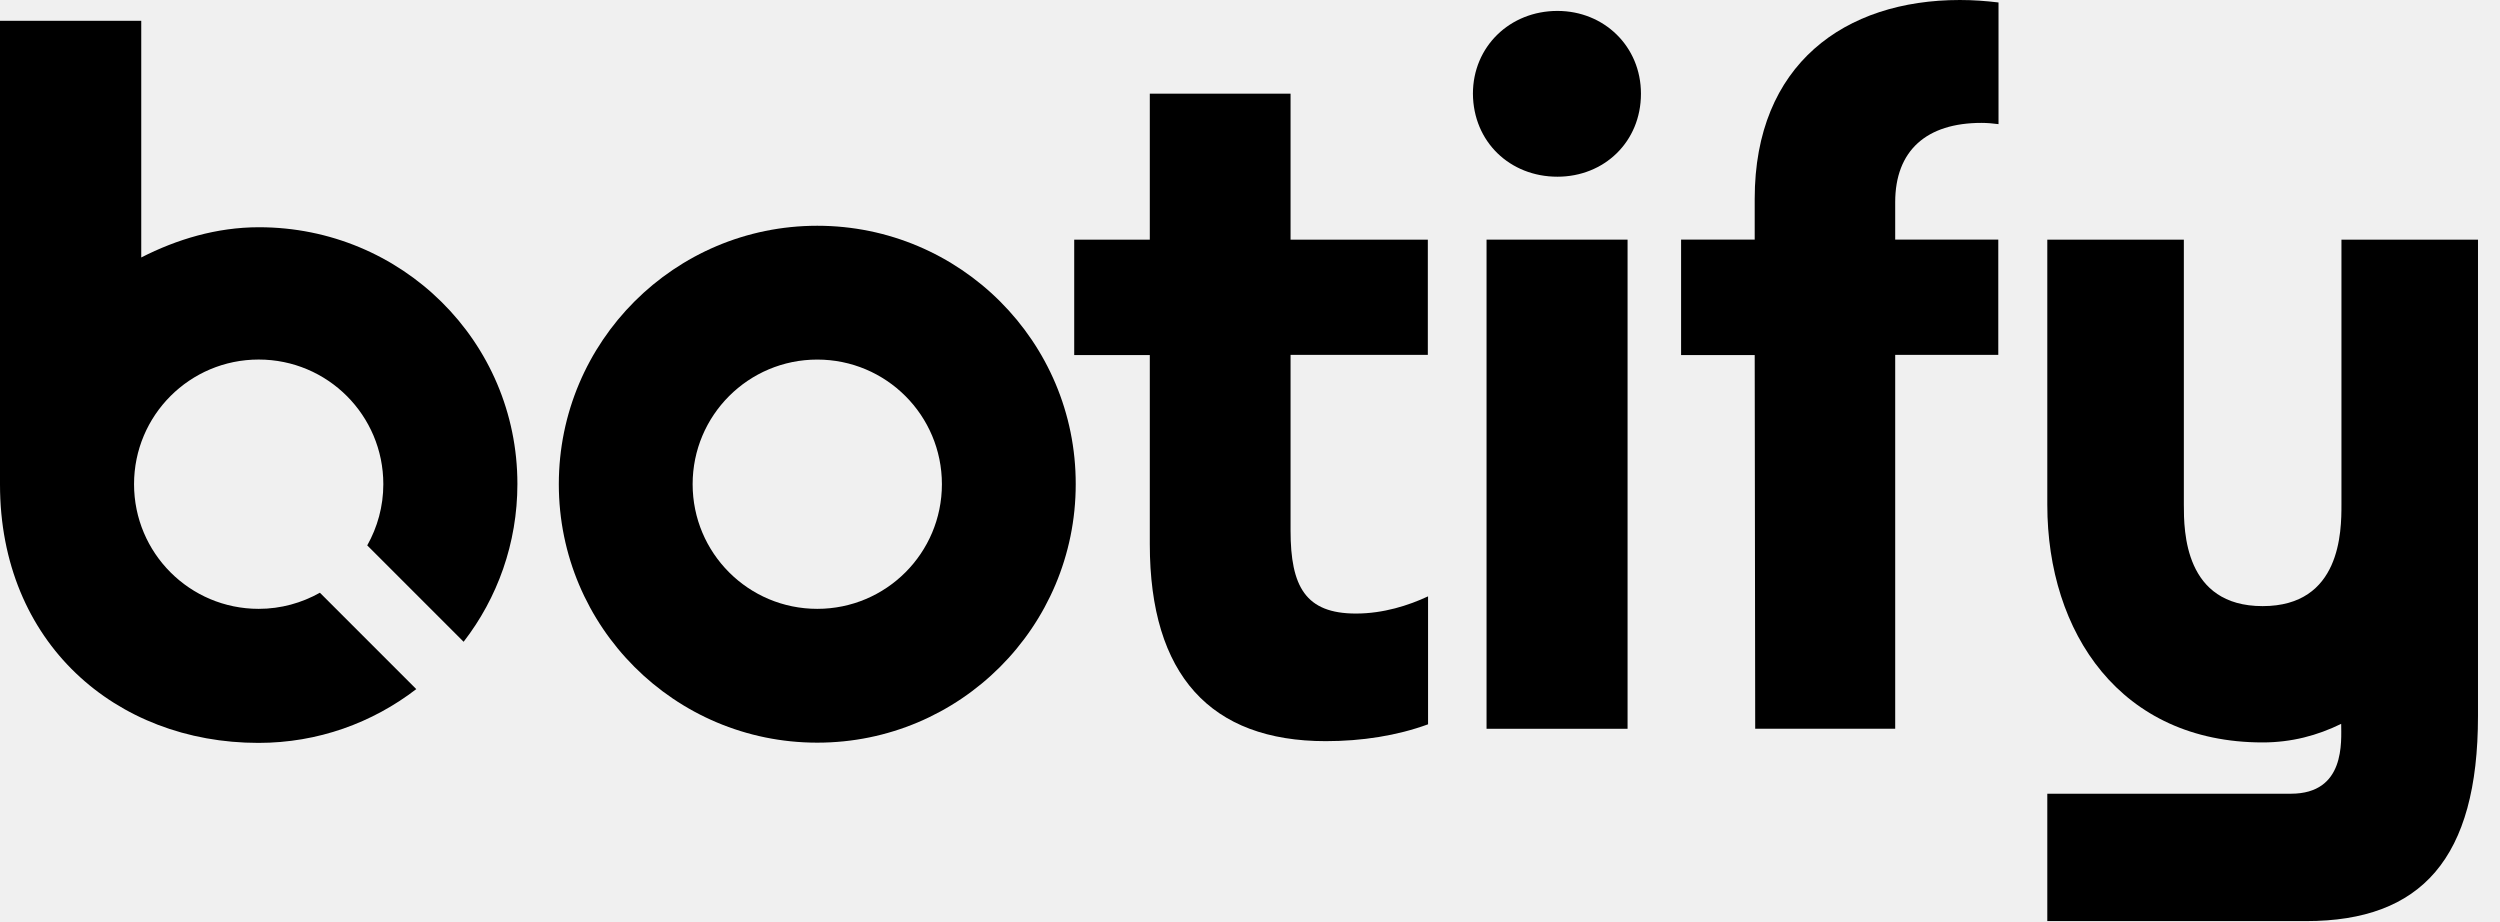
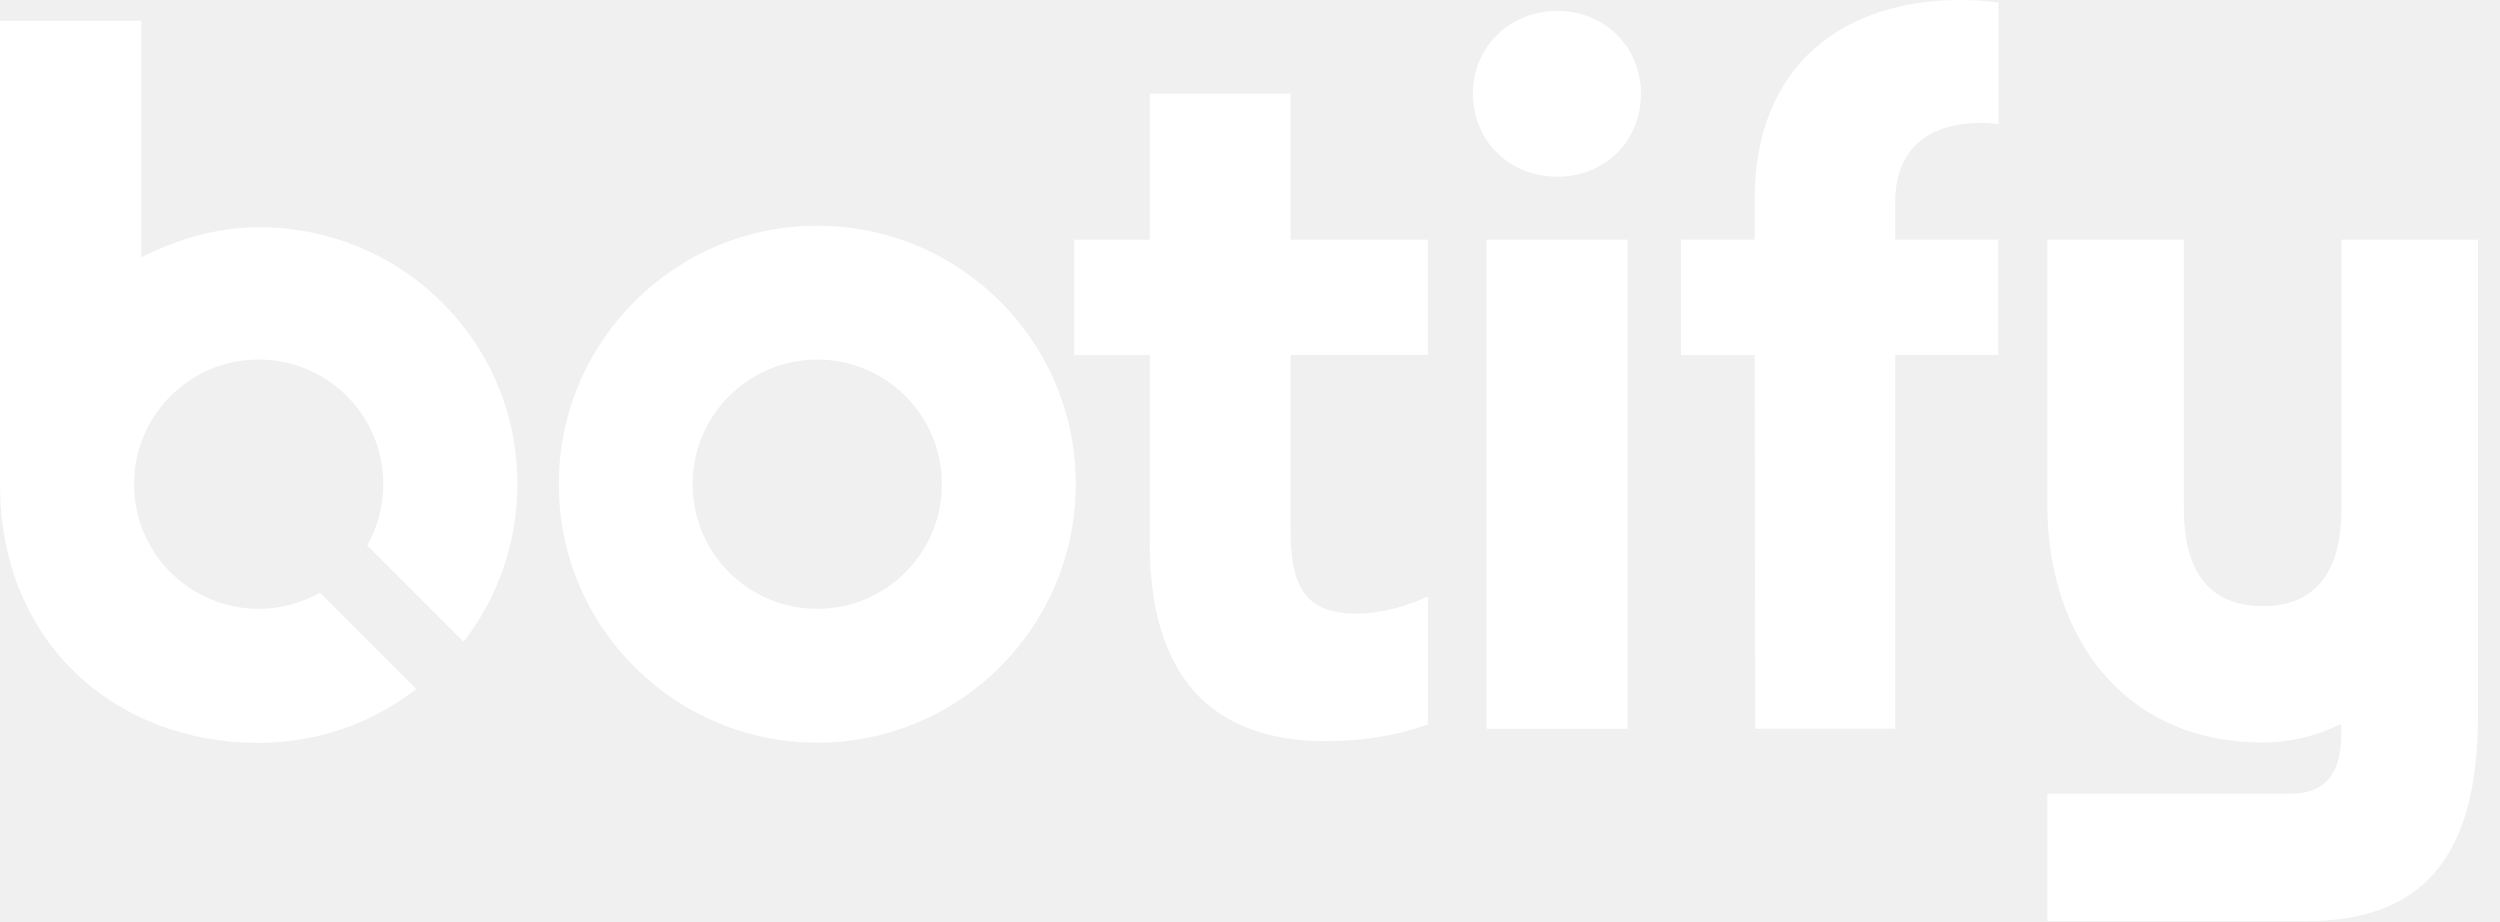
<svg xmlns="http://www.w3.org/2000/svg" viewBox="0 0 76 28" fill="none" class="botify-logo">
  <g clip-path="url(#clip0_2340_12147)">
-     <path fill="currentcolor" class="c-logo-nav logo-path" d="M49.478 7.285H45.191V22.155H49.478V7.285Z" />
-     <path fill="currentcolor" class="c-logo-nav logo-path" d="M47.346 5.372C48.762 5.372 49.885 4.317 49.885 2.848C49.885 1.409 48.762 0.332 47.346 0.332C45.9 0.332 44.777 1.417 44.777 2.848C44.785 4.309 45.9 5.372 47.346 5.372Z" />
-     <path fill="currentcolor" class="c-logo-nav logo-path" d="M24.845 18.509C22.751 18.509 21.056 16.814 21.056 14.72C21.056 12.626 22.751 10.931 24.845 10.931C26.939 10.931 28.634 12.626 28.634 14.72C28.634 16.814 26.939 18.509 24.845 18.509ZM24.845 6.863C20.506 6.863 16.988 10.381 16.988 14.72C16.988 19.059 20.506 22.577 24.845 22.577C29.184 22.577 32.702 19.059 32.702 14.72C32.71 10.381 29.184 6.863 24.845 6.863Z" />
-     <path fill="currentcolor" class="c-logo-nav logo-path" d="M9.725 18.019C9.175 18.328 8.542 18.509 7.864 18.509C5.77 18.509 4.075 16.814 4.075 14.719C4.075 12.625 5.77 10.93 7.864 10.93C9.959 10.93 11.653 12.625 11.653 14.719C11.653 15.397 11.473 16.03 11.164 16.58L14.094 19.51C15.119 18.185 15.729 16.52 15.729 14.712C15.729 10.373 12.211 6.908 7.872 6.908C6.584 6.908 5.371 7.277 4.294 7.827V0.633H0V14.727C0 19.541 3.518 22.584 7.857 22.584C9.665 22.584 11.322 21.974 12.655 20.949L9.725 18.019Z" />
-     <path fill="currentcolor" class="c-logo-nav logo-path" d="M57.614 6.147C57.614 4.572 58.571 3.736 60.235 3.736C60.409 3.736 60.582 3.751 60.755 3.774V0.075C60.379 0.03 59.994 0 59.58 0C56.085 0 53.343 1.951 53.343 6.041V7.284H51.105V10.795H53.343L53.358 22.154H57.614V10.787H60.748V7.284H57.614V6.147Z" />
-     <path fill="currentcolor" class="c-logo-nav logo-path" d="M43.406 18.132C42.826 18.403 42.057 18.652 41.221 18.652C39.692 18.652 39.233 17.838 39.233 16.128V10.787H43.406V7.285H39.233V2.848H34.954V7.285H32.656V10.795H34.954V16.543C34.954 20.527 36.807 22.531 40.302 22.531C41.402 22.531 42.464 22.366 43.413 22.019V18.132H43.406Z" />
-     <path fill="currentcolor" class="c-logo-nav logo-path" d="M66.389 15.345V7.285H62.238V15.345C62.238 19.24 64.468 22.57 68.784 22.57C69.666 22.57 70.449 22.359 71.172 22.005C71.172 22.539 71.308 24.129 69.643 24.129H62.238V28.001H70.11C73.606 28.001 75.331 26.102 75.331 21.764V7.285H71.18V15.345C71.18 16.151 71.165 18.426 68.784 18.426C66.404 18.426 66.389 16.151 66.389 15.345Z" />
+     <path fill="white" class="c-logo-nav logo-path" d="M49.478 7.285H45.191V22.155H49.478V7.285Z" />
+     <path fill="white" class="c-logo-nav logo-path" d="M47.346 5.372C48.762 5.372 49.885 4.317 49.885 2.848C49.885 1.409 48.762 0.332 47.346 0.332C45.9 0.332 44.777 1.417 44.777 2.848C44.785 4.309 45.9 5.372 47.346 5.372Z" />
+     <path fill="white" class="c-logo-nav logo-path" d="M24.845 18.509C22.751 18.509 21.056 16.814 21.056 14.72C21.056 12.626 22.751 10.931 24.845 10.931C26.939 10.931 28.634 12.626 28.634 14.72C28.634 16.814 26.939 18.509 24.845 18.509ZM24.845 6.863C20.506 6.863 16.988 10.381 16.988 14.72C16.988 19.059 20.506 22.577 24.845 22.577C29.184 22.577 32.702 19.059 32.702 14.72C32.71 10.381 29.184 6.863 24.845 6.863Z" />
+     <path fill="white" class="c-logo-nav logo-path" d="M9.725 18.019C9.175 18.328 8.542 18.509 7.864 18.509C5.77 18.509 4.075 16.814 4.075 14.719C4.075 12.625 5.77 10.93 7.864 10.93C9.959 10.93 11.653 12.625 11.653 14.719C11.653 15.397 11.473 16.03 11.164 16.58L14.094 19.51C15.119 18.185 15.729 16.52 15.729 14.712C15.729 10.373 12.211 6.908 7.872 6.908C6.584 6.908 5.371 7.277 4.294 7.827V0.633H0V14.727C0 19.541 3.518 22.584 7.857 22.584C9.665 22.584 11.322 21.974 12.655 20.949L9.725 18.019Z" />
+     <path fill="white" class="c-logo-nav logo-path" d="M57.614 6.147C57.614 4.572 58.571 3.736 60.235 3.736C60.409 3.736 60.582 3.751 60.755 3.774V0.075C60.379 0.03 59.994 0 59.58 0C56.085 0 53.343 1.951 53.343 6.041V7.284H51.105V10.795H53.343L53.358 22.154H57.614V10.787H60.748V7.284H57.614V6.147Z" />
+     <path fill="white" class="c-logo-nav logo-path" d="M43.406 18.132C42.826 18.403 42.057 18.652 41.221 18.652C39.692 18.652 39.233 17.838 39.233 16.128V10.787H43.406V7.285H39.233V2.848H34.954V7.285H32.656V10.795H34.954V16.543C34.954 20.527 36.807 22.531 40.302 22.531C41.402 22.531 42.464 22.366 43.413 22.019V18.132H43.406Z" />
+     <path fill="white" class="c-logo-nav logo-path" d="M66.389 15.345V7.285H62.238V15.345C62.238 19.24 64.468 22.57 68.784 22.57C69.666 22.57 70.449 22.359 71.172 22.005C71.172 22.539 71.308 24.129 69.643 24.129H62.238V28.001H70.11C73.606 28.001 75.331 26.102 75.331 21.764V7.285H71.18V15.345C71.18 16.151 71.165 18.426 68.784 18.426C66.404 18.426 66.389 16.151 66.389 15.345Z" />
  </g>
  <defs>
    <clipPath id="clip0_2340_12147">
      <rect width="75.33" height="28" fill="white" />
    </clipPath>
  </defs>
</svg>
